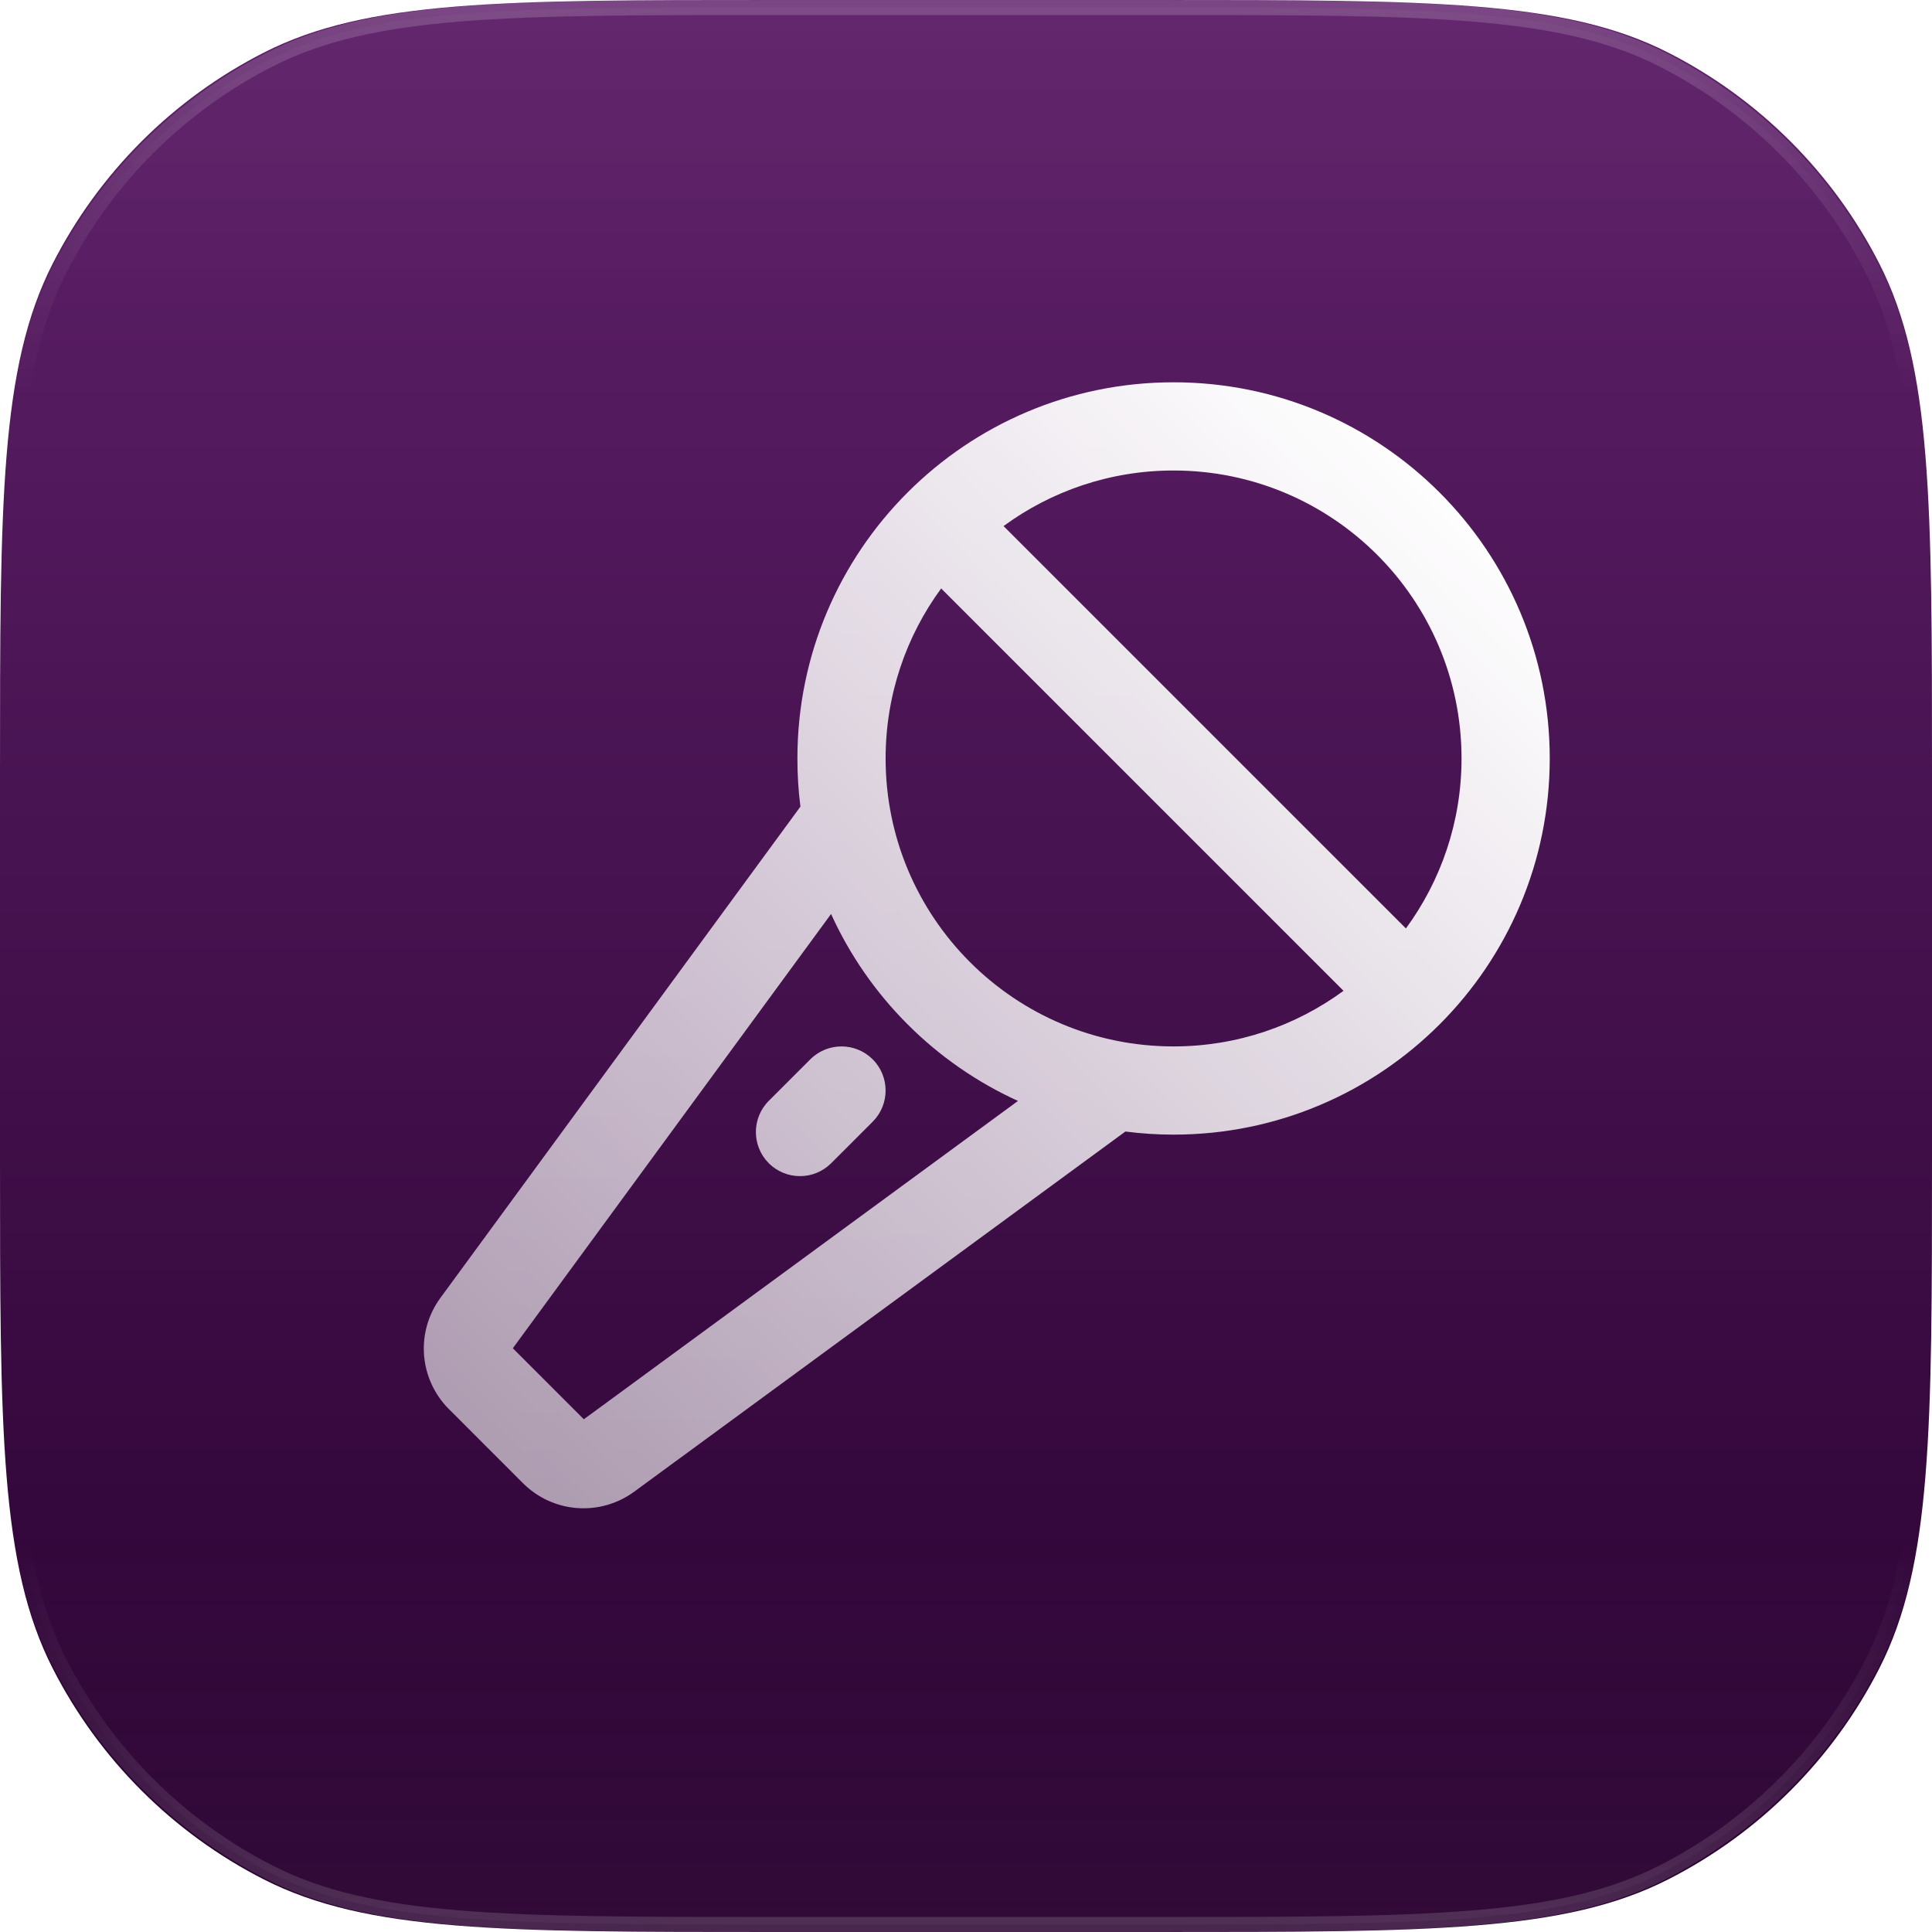
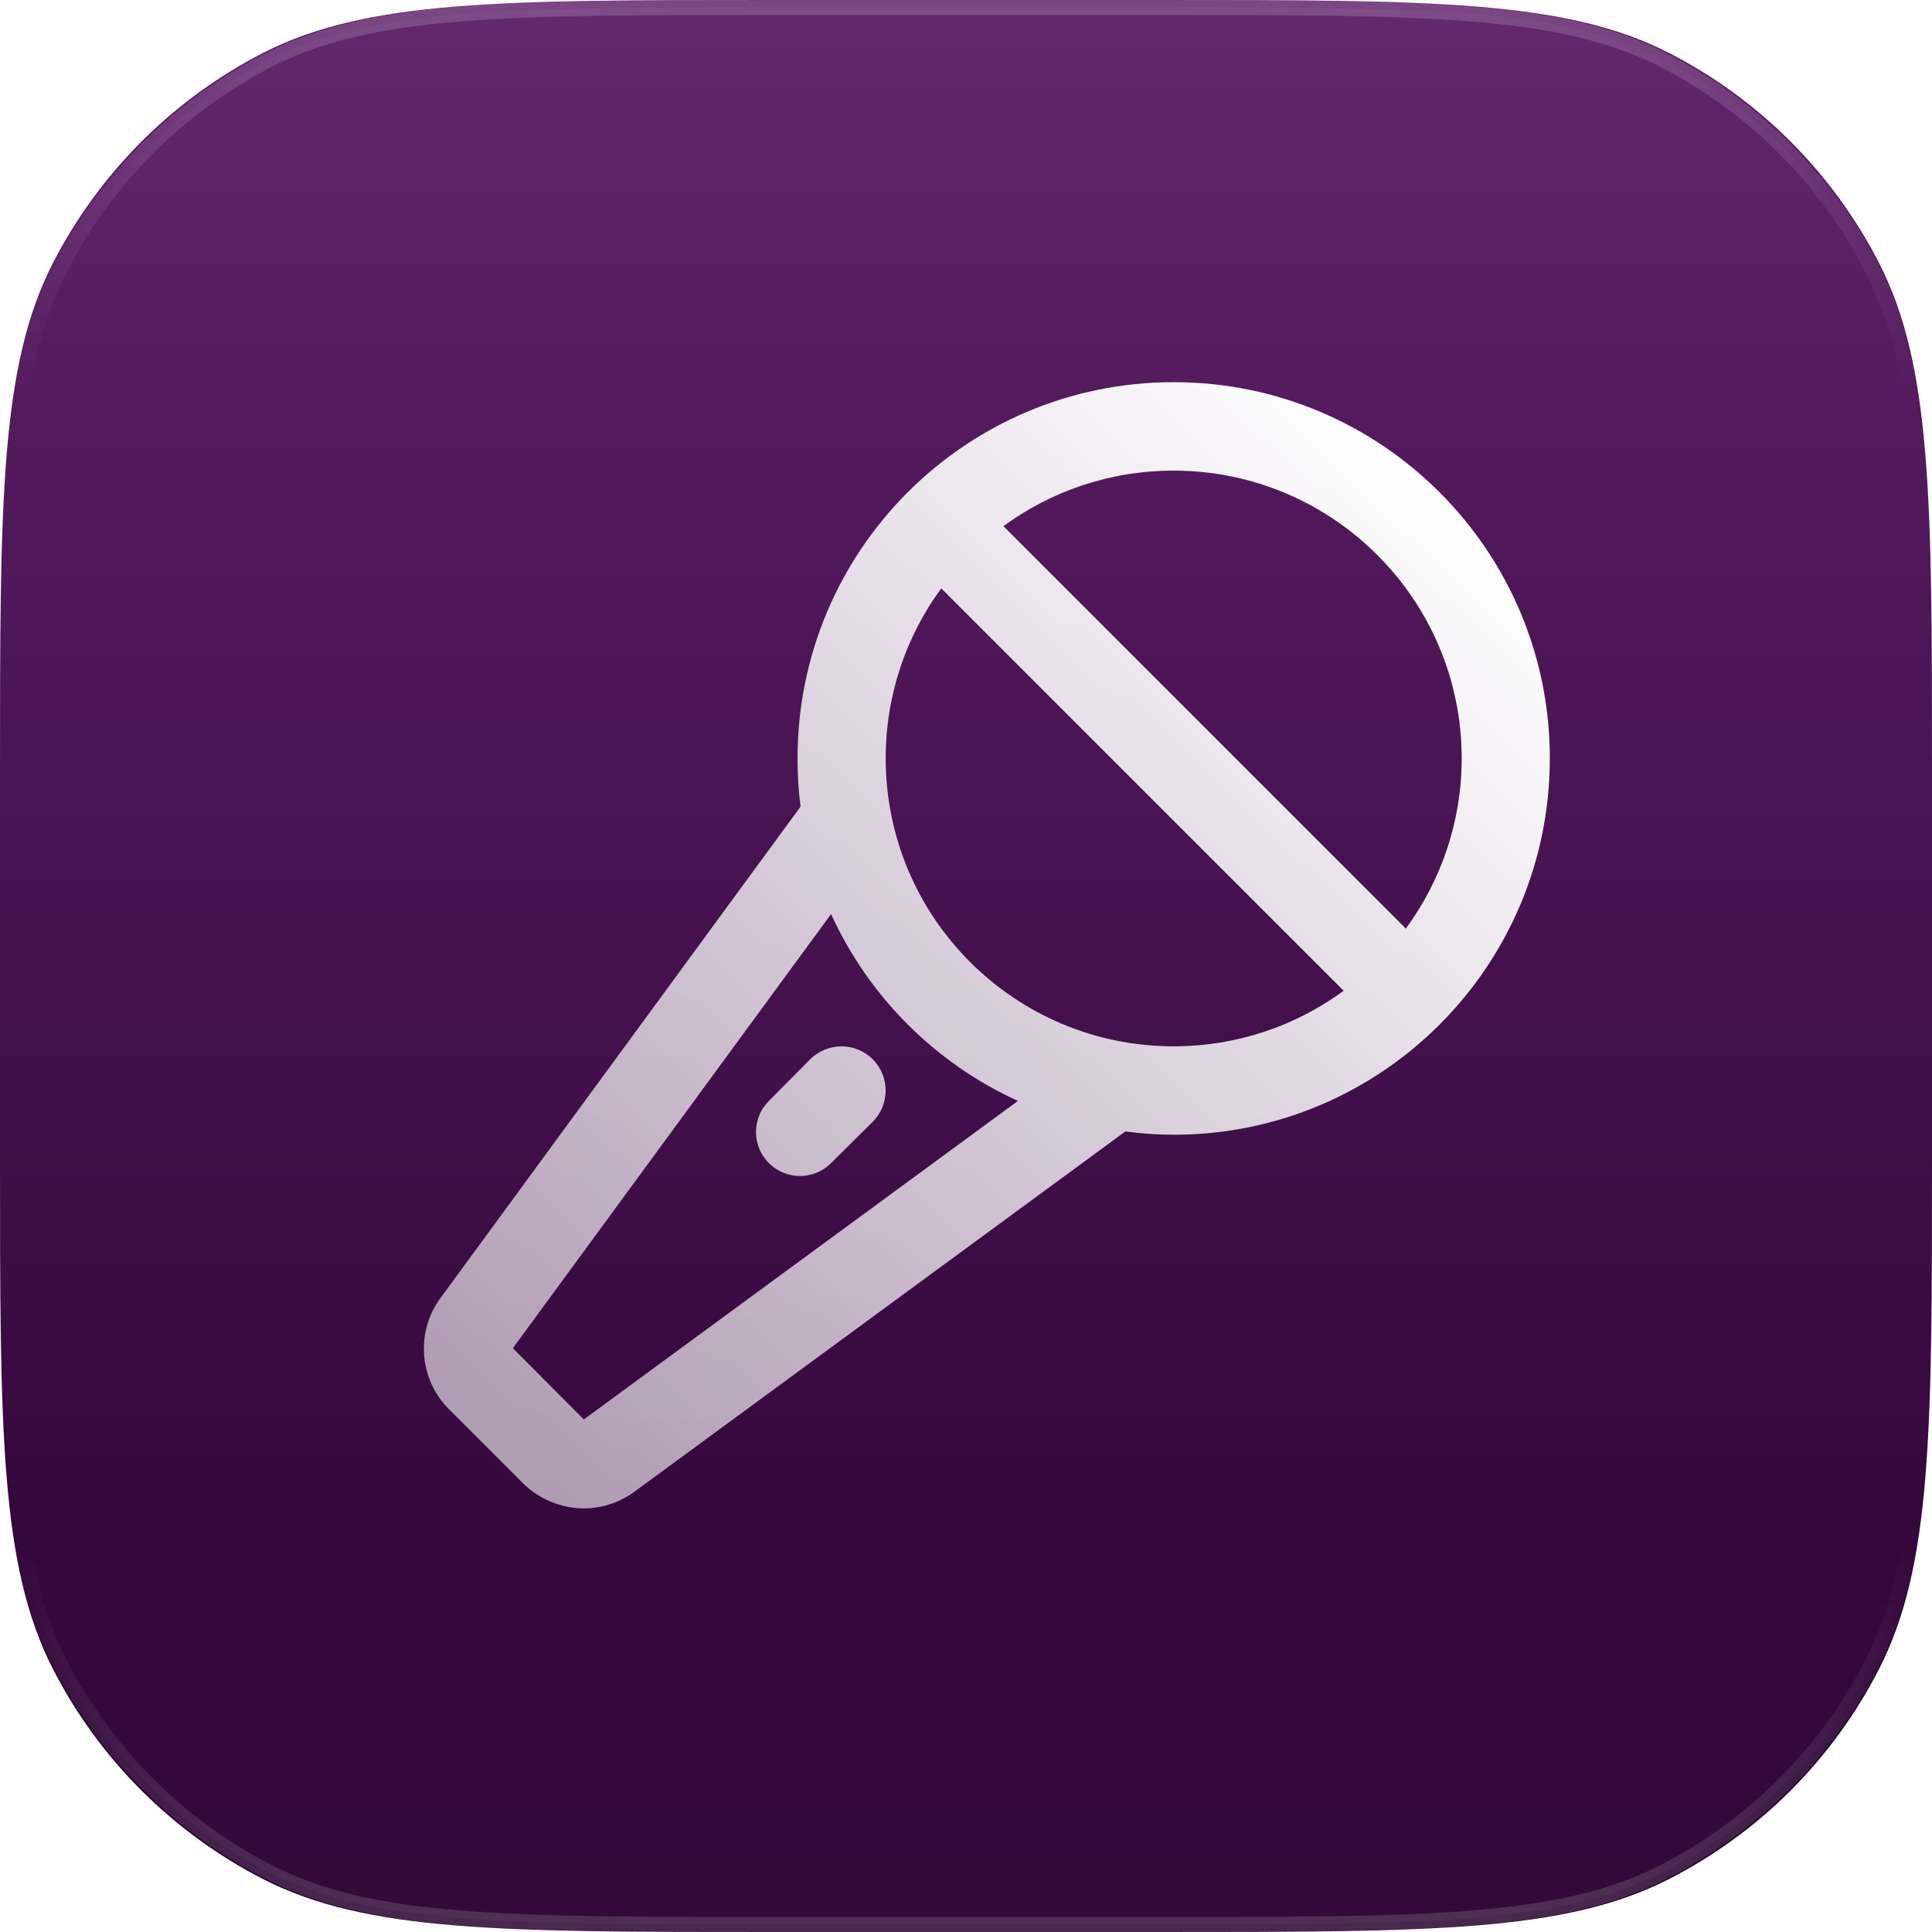
- <svg xmlns="http://www.w3.org/2000/svg" viewBox="0 0 64 64" fill="none">
-   <path d="M0 25.6C0 16.64 0 12.159 1.744 8.736C3.278 5.726 5.726 3.278 8.736 1.744C12.158 0 16.64 0 25.6 0H38.4C47.36 0 51.841 0 55.264 1.744C58.275 3.278 60.722 5.726 62.256 8.736C64 12.158 64 16.64 64 25.6V38.4C64 47.36 64 51.841 62.256 55.264C60.722 58.275 58.275 60.722 55.264 62.256C51.842 64 47.36 64 38.4 64H25.6C16.64 64 12.159 64 8.736 62.256C5.726 60.722 3.278 58.275 1.744 55.264C0 51.842 0 47.36 0 38.4V25.6Z" fill="url(#a)" />
-   <path d="M0 25.6C0 16.64 0 12.159 1.744 8.736C3.278 5.726 5.726 3.278 8.736 1.744C12.158 0 16.64 0 25.6 0H38.4C47.36 0 51.841 0 55.264 1.744C58.275 3.278 60.722 5.726 62.256 8.736C64 12.158 64 16.64 64 25.6V38.4C64 47.36 64 51.841 62.256 55.264C60.722 58.275 58.275 60.722 55.264 62.256C51.842 64 47.36 64 38.4 64H25.6C16.64 64 12.159 64 8.736 62.256C5.726 60.722 3.278 58.275 1.744 55.264C0 51.842 0 47.36 0 38.4V25.6Z" transform="matrix(.9921875 0 0 .9921875 .25 .25)" fill="url(#z)" stroke="url(#y)" stroke-width=".5" />
-   <path d="M38.876 12.664C45.757 12.664 51.337 18.243 51.337 25.125C51.337 32.007 45.757 37.586 38.876 37.586C38.335 37.586 37.802 37.55 37.28 37.483L21.008 49.415H21.007C20.462 49.815 19.791 50.007 19.116 49.956C18.441 49.905 17.807 49.614 17.328 49.136L17.327 49.135L14.87 46.677L14.868 46.676C14.39 46.197 14.099 45.562 14.047 44.888C13.996 44.213 14.188 43.542 14.588 42.996L26.515 26.72C26.448 26.198 26.415 25.665 26.415 25.125C26.415 18.243 31.994 12.664 38.876 12.664ZM16.988 44.663L19.34 47.015L33.722 36.47C30.983 35.224 28.776 33.017 27.53 30.277L16.988 44.663ZM26.842 35.092C27.413 34.522 28.338 34.521 28.909 35.092C29.479 35.662 29.479 36.588 28.909 37.158L27.534 38.533C26.963 39.104 26.038 39.103 25.467 38.533C24.897 37.963 24.897 37.037 25.467 36.467L26.842 35.092ZM31.177 19.493C30.02 21.072 29.337 23.018 29.337 25.125C29.337 30.393 33.607 34.664 38.876 34.664C40.982 34.664 42.928 33.979 44.506 32.822L31.177 19.493ZM38.876 15.586C36.769 15.586 34.822 16.27 33.244 17.427L46.573 30.756C47.729 29.177 48.415 27.232 48.415 25.125C48.415 19.857 44.144 15.586 38.876 15.586Z" fill="url(#b)" />
+ <svg xmlns="http://www.w3.org/2000/svg" fill="none" viewBox="0 0 64 64">
+   <use href="#p" fill="url(#a)" />
+   <use href="#p" fill="url(#z)" stroke="url(#y)" stroke-width=".5" transform="matrix(.9921875 0 0 .9921875 .25 .25)" />
+   <path fill="url(#b)" d="M38.88 12.66c6.88 0 12.46 5.58 12.46 12.46 0 6.89-5.58 12.47-12.46 12.47-.54 0-1.08-.04-1.6-.11L21.01 49.42l0 0c-.55.4-1.22.59-1.89.54-.68-.06-1.31-.35-1.79-.82l0 0-2.46-2.46 0 0c-.48-.48-.77-1.12-.82-1.79-.05-.68.14-1.35.54-1.89L26.52 26.72c-.07-.52-.1-1.06-.1-1.6 0-6.88 5.57-12.46 12.46-12.46zm-21.89 32 2.35 2.36 14.38-10.55c-2.74-1.25-4.94-3.45-6.19-6.19L16.99 44.66zm9.85-9.57c.57-.57 1.5-.57 2.07 0 .57.57.57 1.5 0 2.07l-1.38 1.37c-.57.57-1.49.57-2.06 0-.57-.57-.57-1.49 0-2.06l1.37-1.38zm4.34-15.6c-1.16 1.58-1.84 3.53-1.84 5.63 0 5.27 4.27 9.54 9.54 9.54 2.1 0 4.05-.68 5.63-1.84L31.18 19.49zm7.7-3.9c-2.11 0-4.06.68-5.64 1.84L46.57 30.76c1.16-1.58 1.85-3.53 1.85-5.64 0-5.26-4.28-9.53-9.54-9.53z" />
  <defs>
-     <linearGradient id="a" x1="32" y1="0" x2="32" y2="64" gradientUnits="userSpaceOnUse">
+     <path id="p" d="M0 25.6C0 16.64 0 12.16 1.74 8.74c1.54-3.01 3.99-5.46 7-7C12.16 0 16.64 0 25.6 0H38.4c8.96 0 13.44 0 16.86 1.74 3.02 1.54 5.46 3.99 7 7C64 12.16 64 16.64 64 25.6V38.4c0 8.96 0 13.44-1.74 16.86-1.54 3.02-3.98 5.46-7 7C51.84 64 47.36 64 38.4 64H25.6c-8.96 0-13.44 0-16.86-1.74-3.01-1.54-5.46-3.98-7-7C0 51.84 0 47.36 0 38.4V25.6z" />
+     <linearGradient id="a" x1="32" x2="32" y1="0" y2="64" gradientUnits="userSpaceOnUse">
      <stop stop-color="#5F216A" />
      <stop offset="1" stop-color="#290130" />
    </linearGradient>
-     <linearGradient id="b" x1="48.37" y1="16.119" x2="17.203" y2="48.26" gradientUnits="userSpaceOnUse">
+     <linearGradient id="b" x1="48.37" x2="17.203" y1="16.119" y2="48.26" gradientUnits="userSpaceOnUse">
      <stop stop-color="#fff" />
-       <stop offset="1" stop-color="#fff" stop-opacity="0.6" />
+       <stop offset="1" stop-color="#fff" stop-opacity=".6" />
    </linearGradient>
-     <linearGradient id="y" x1="0" y1="0" x2="0" y2="64" gradientUnits="userSpaceOnUse">
+     <linearGradient id="y" x1="0" x2="0" y1="0" y2="64" gradientUnits="userSpaceOnUse">
      <stop stop-color="#fff" stop-opacity=".17" />
      <stop offset=".2" stop-color="#fff" stop-opacity="0" />
      <stop offset=".8" stop-color="#fff" stop-opacity="0" />
      <stop offset="1" stop-color="#fff" stop-opacity=".15" />
    </linearGradient>
-     <linearGradient id="z" x1="0" y1="0" x2="0" y2="64" gradientUnits="userSpaceOnUse">
+     <linearGradient id="z" x1="0" x2="0" y1="0" y2="64" gradientUnits="userSpaceOnUse">
      <stop stop-color="#fff" stop-opacity=".03" />
      <stop offset=".15" stop-color="#fff" stop-opacity="0" />
      <stop offset=".8" stop-color="#fff" stop-opacity="0" />
      <stop offset="1" stop-color="#fff" stop-opacity=".035" />
    </linearGradient>
  </defs>
</svg>
